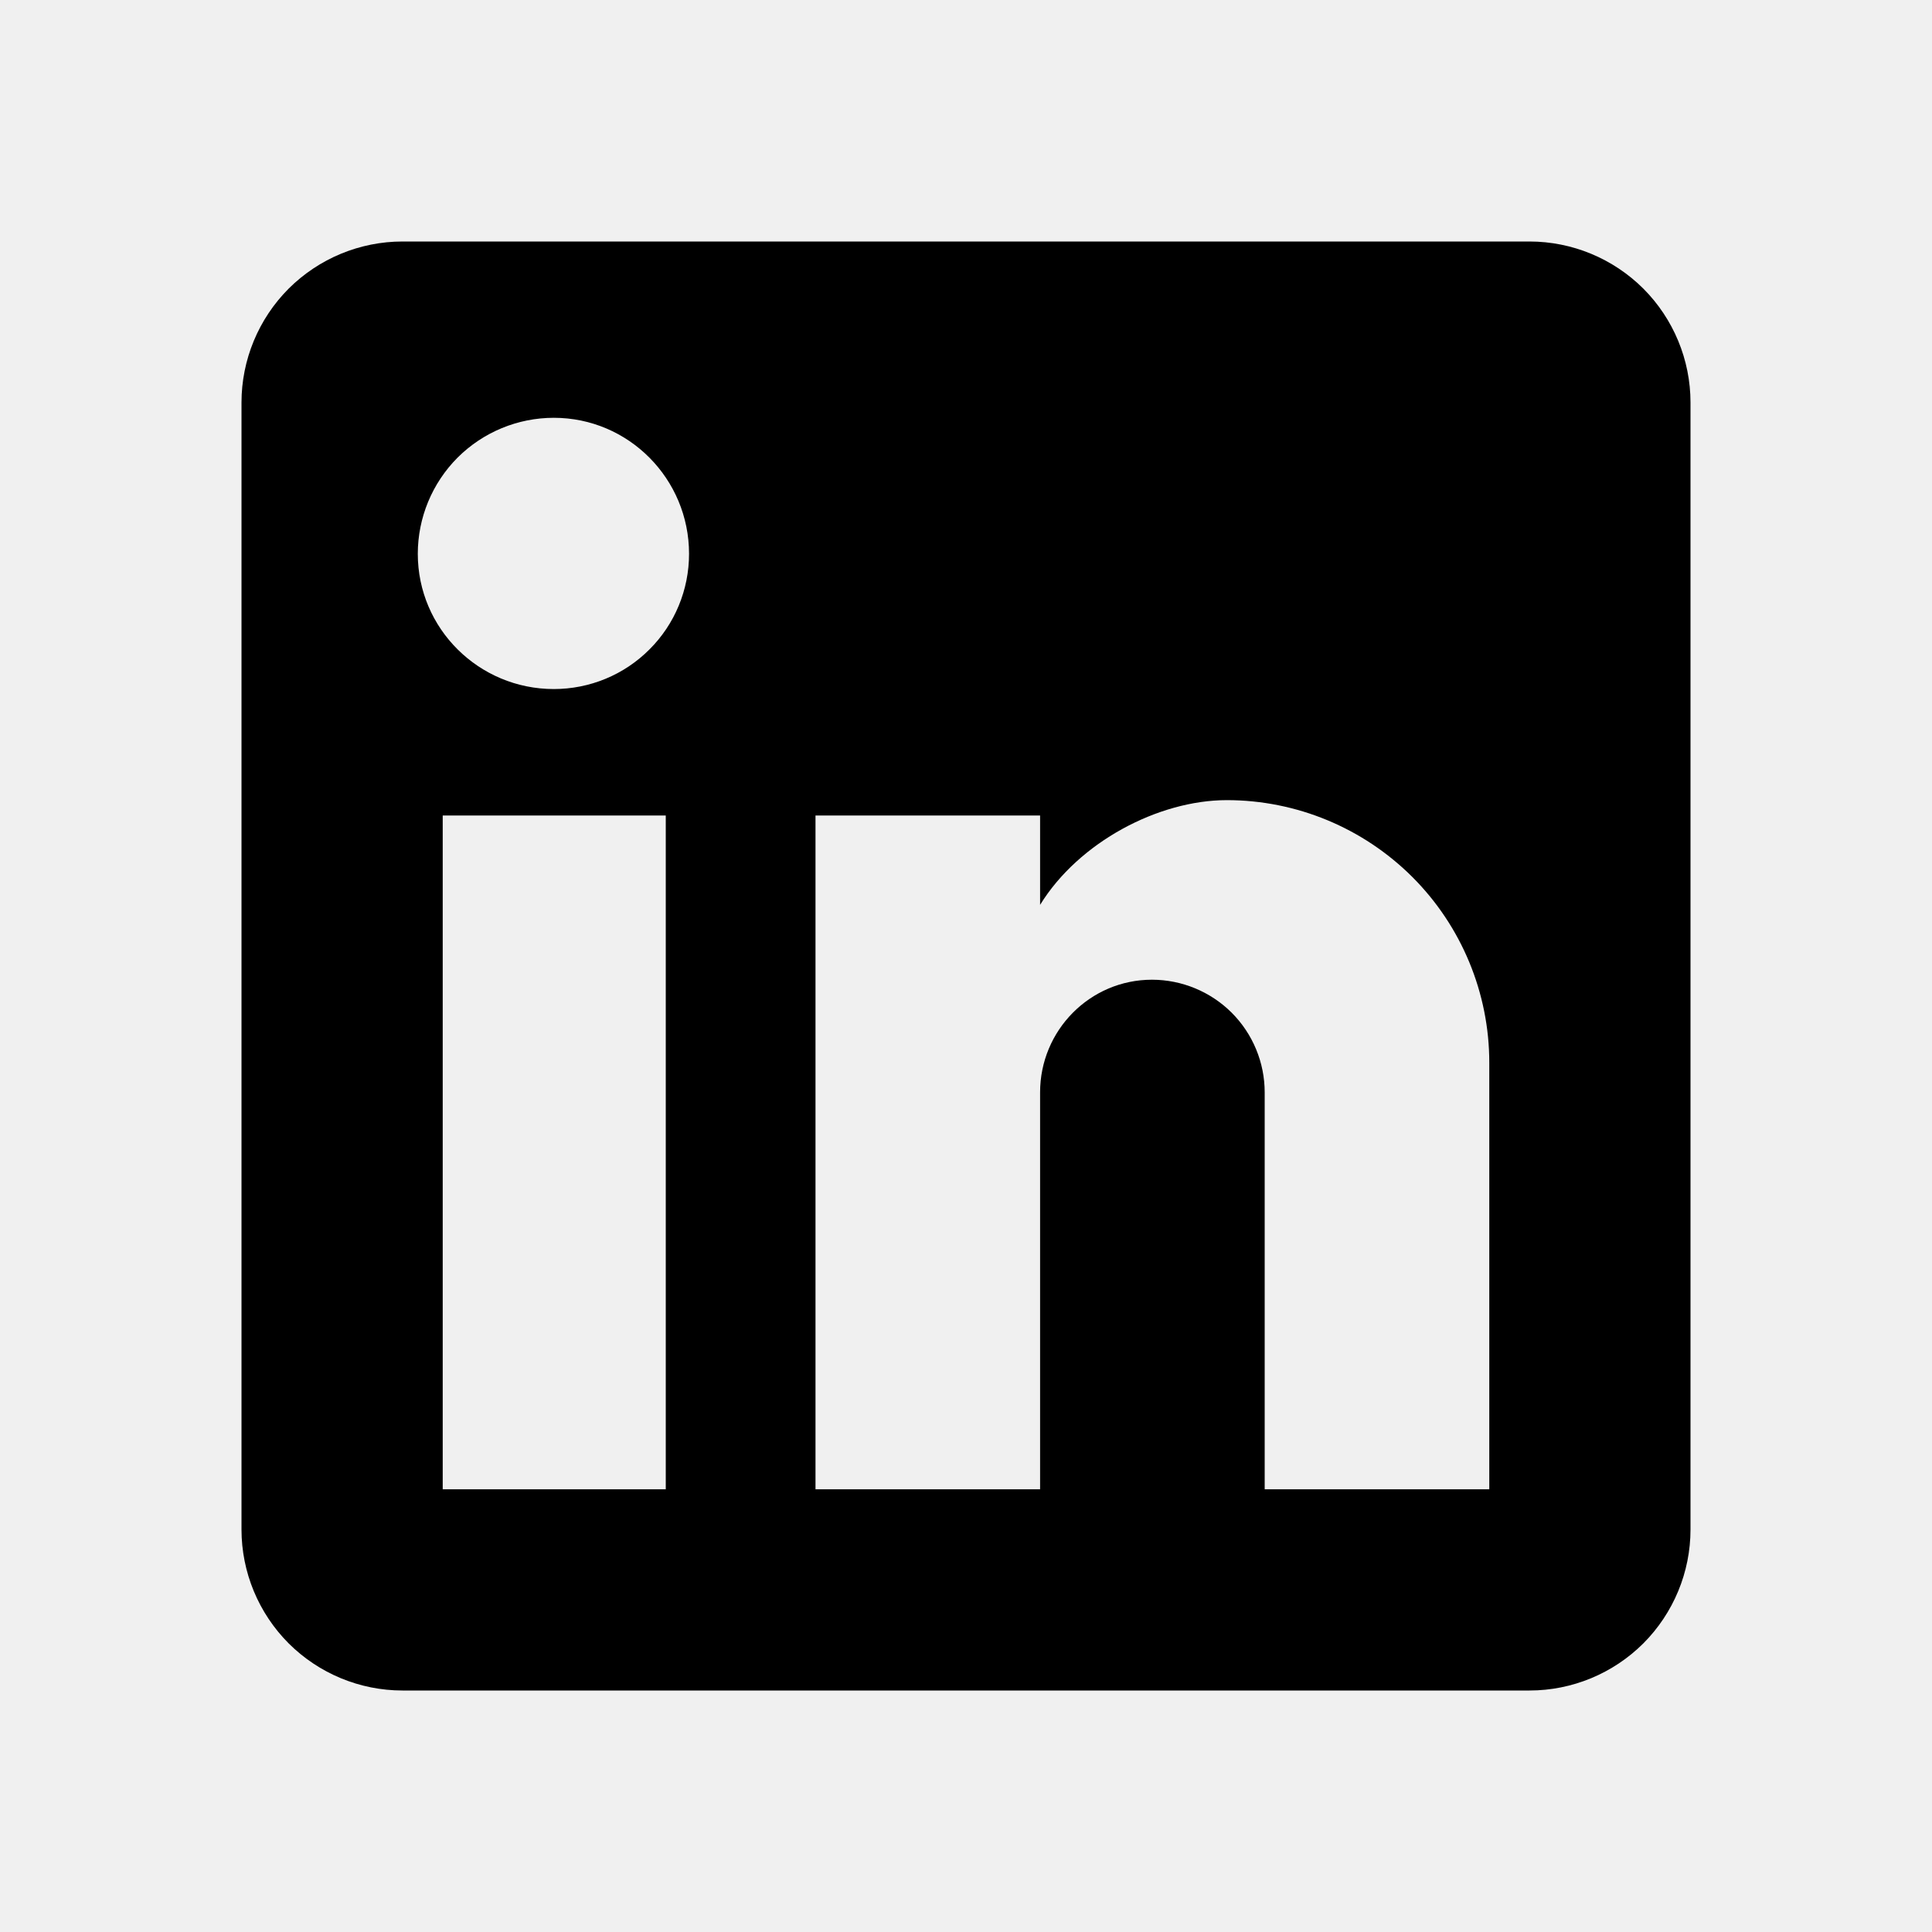
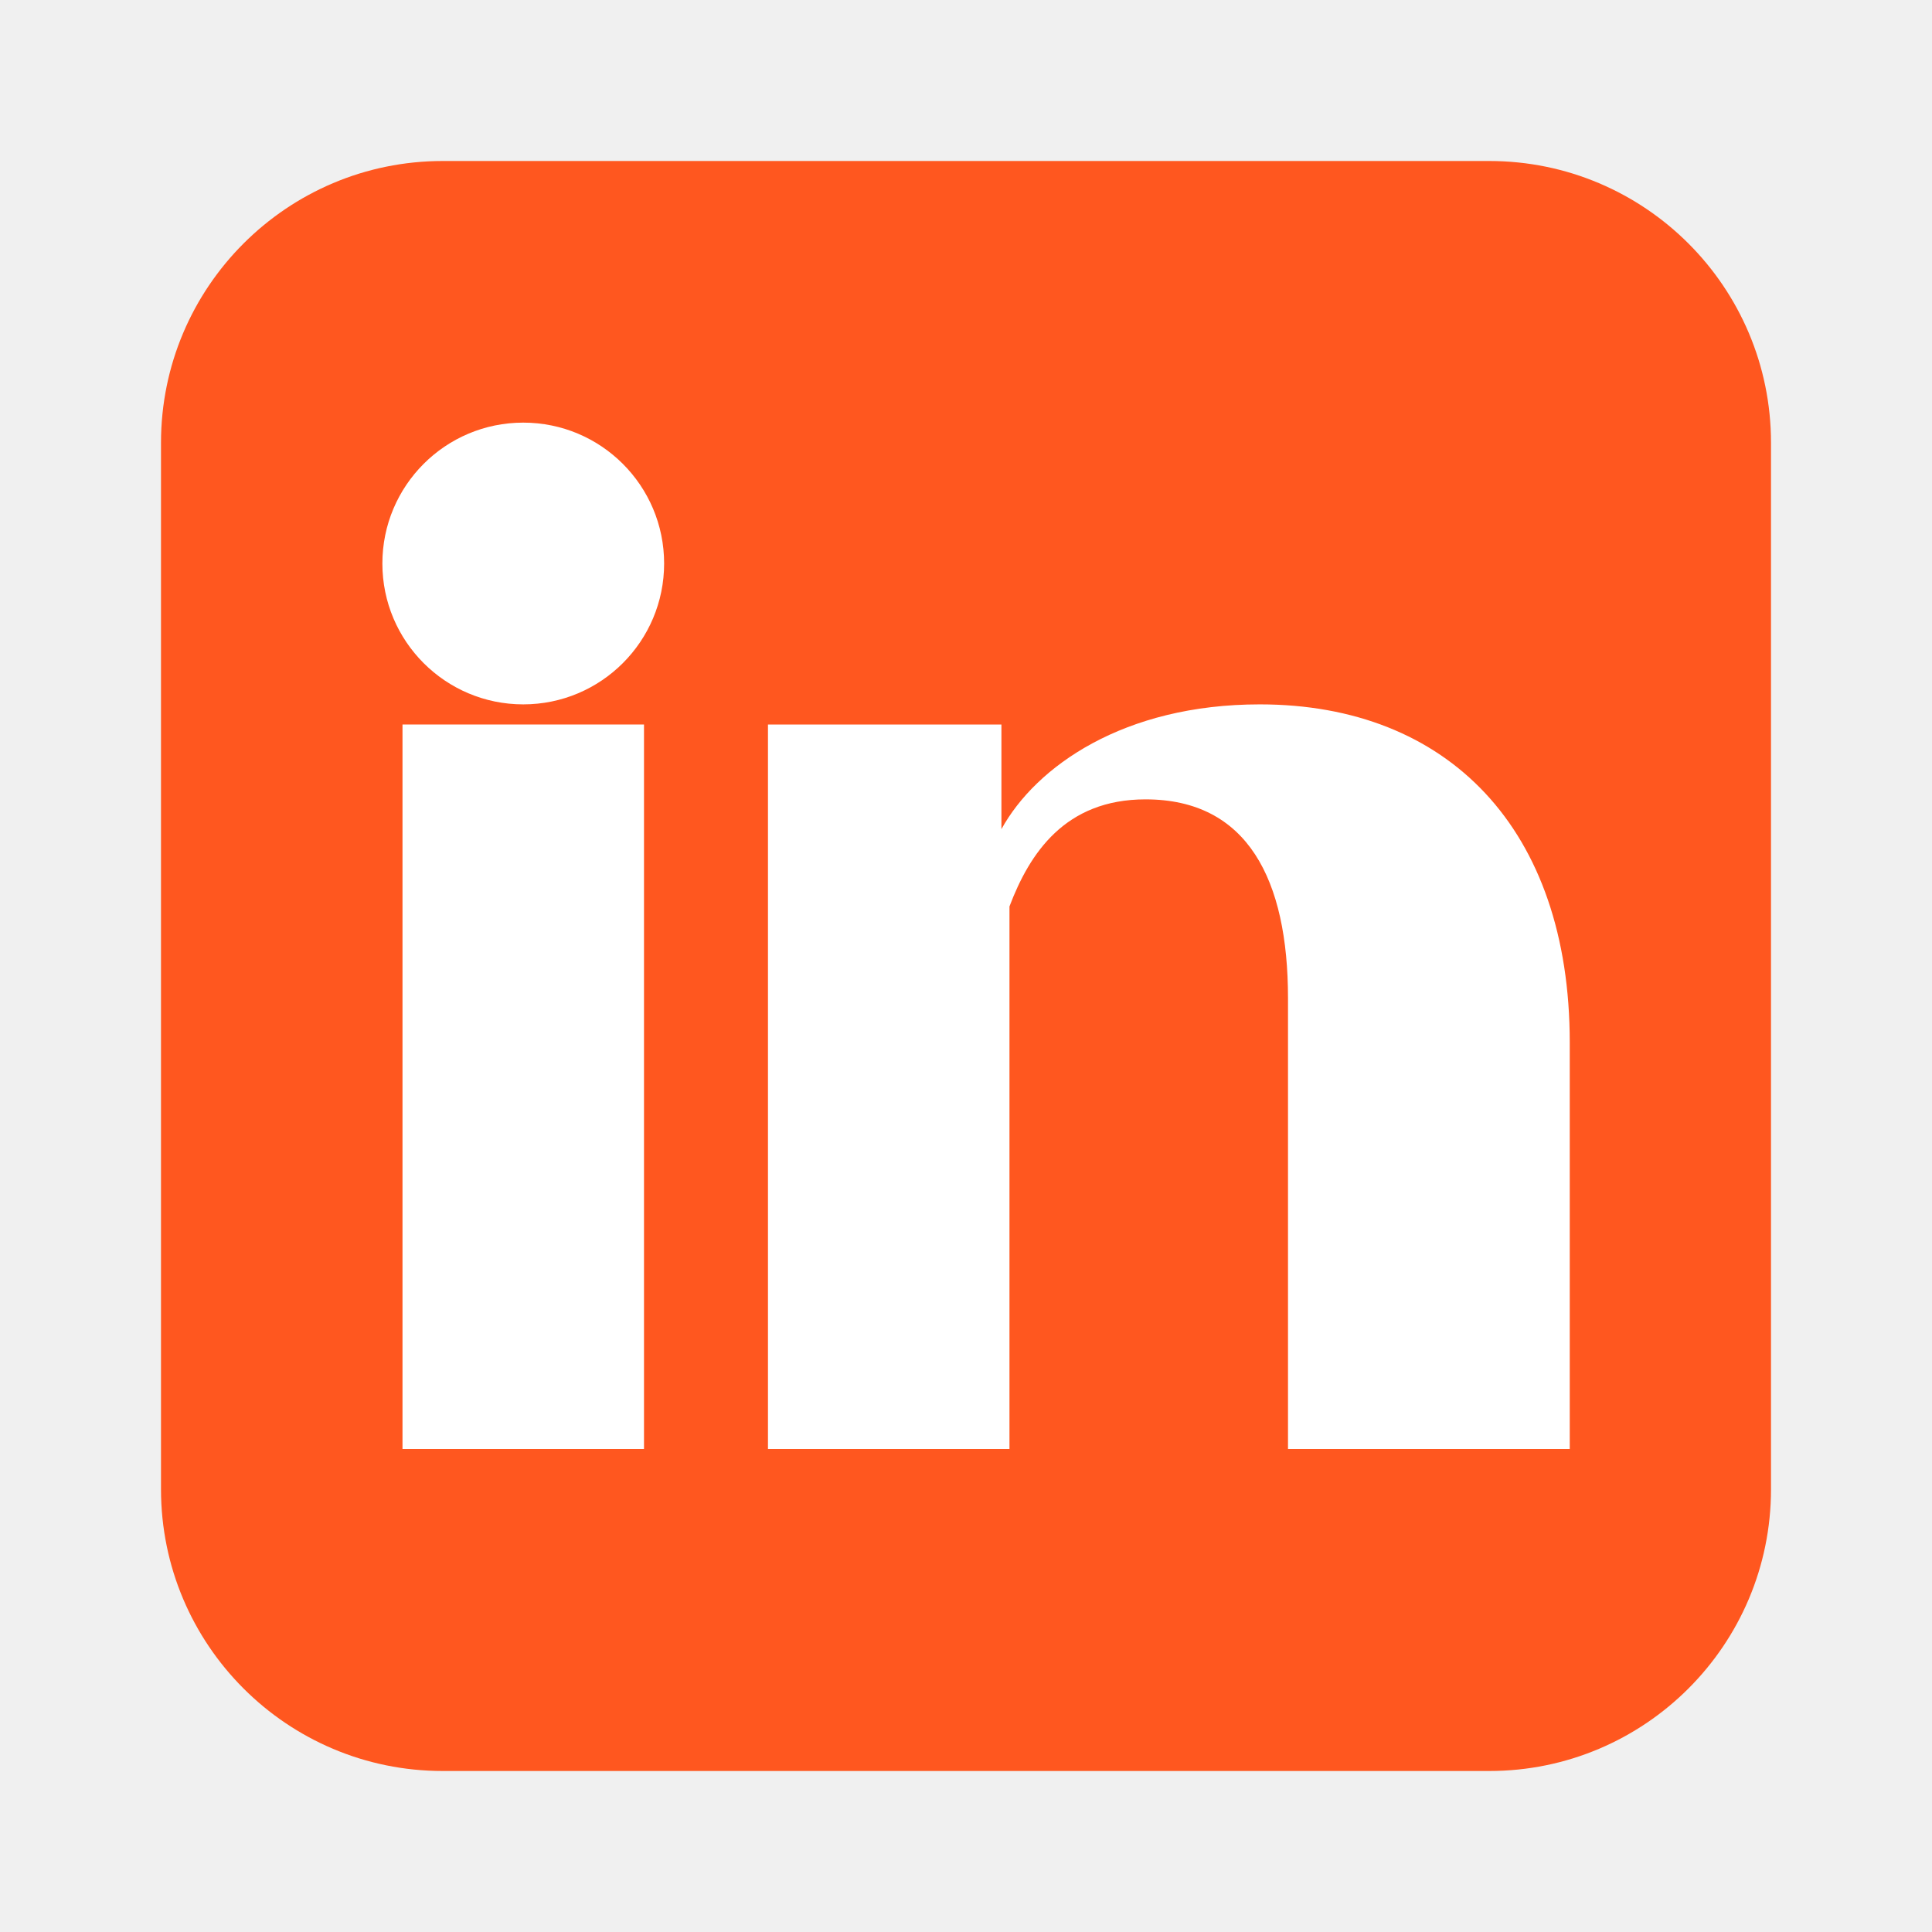
- <svg xmlns="http://www.w3.org/2000/svg" width="20" height="20" viewBox="0 0 20 20" fill="none">
-   <path d="M15.833 2.5C16.275 2.5 16.699 2.676 17.012 2.988C17.324 3.301 17.5 3.725 17.5 4.167V15.833C17.5 16.275 17.324 16.699 17.012 17.012C16.699 17.324 16.275 17.5 15.833 17.5H4.167C3.725 17.5 3.301 17.324 2.988 17.012C2.676 16.699 2.5 16.275 2.5 15.833V4.167C2.5 3.725 2.676 3.301 2.988 2.988C3.301 2.676 3.725 2.5 4.167 2.5H15.833ZM15.417 15.417V11C15.417 10.28 15.13 9.588 14.621 9.079C14.111 8.57 13.421 8.283 12.7 8.283C11.992 8.283 11.167 8.717 10.767 9.367V8.442H8.442V15.417H10.767V11.308C10.767 10.667 11.283 10.142 11.925 10.142C12.234 10.142 12.531 10.265 12.75 10.483C12.969 10.702 13.092 10.999 13.092 11.308V15.417H15.417ZM5.733 7.133C6.105 7.133 6.461 6.986 6.723 6.723C6.986 6.461 7.133 6.105 7.133 5.733C7.133 4.958 6.508 4.325 5.733 4.325C5.36 4.325 5.002 4.473 4.737 4.737C4.473 5.002 4.325 5.36 4.325 5.733C4.325 6.508 4.958 7.133 5.733 7.133ZM6.892 15.417V8.442H4.583V15.417H6.892Z" fill="black" />
+ <svg xmlns="http://www.w3.org/2000/svg" width="24" height="24" viewBox="0 0 24 24" fill="none">
+   <rect x="2" y="2" width="20" height="20" rx="3.5" fill="#ff571f" />
+   <path fill="#ffffff" d="M8 18H5V9h3v9z" />
+   <circle cx="6.5" cy="7" r="1.75" fill="#ffffff" />
+   <path fill="#ffffff" d="M19 18h-3v-5.6c0-1.47-.5-2.47-1.77-2.47-1 0-1.44.67-1.69 1.33V18h-3V9h2.9v1.3c.43-.78 1.52-1.55 3.21-1.55 2.34 0 3.85 1.55 3.85 4.2V18z" />
</svg>
